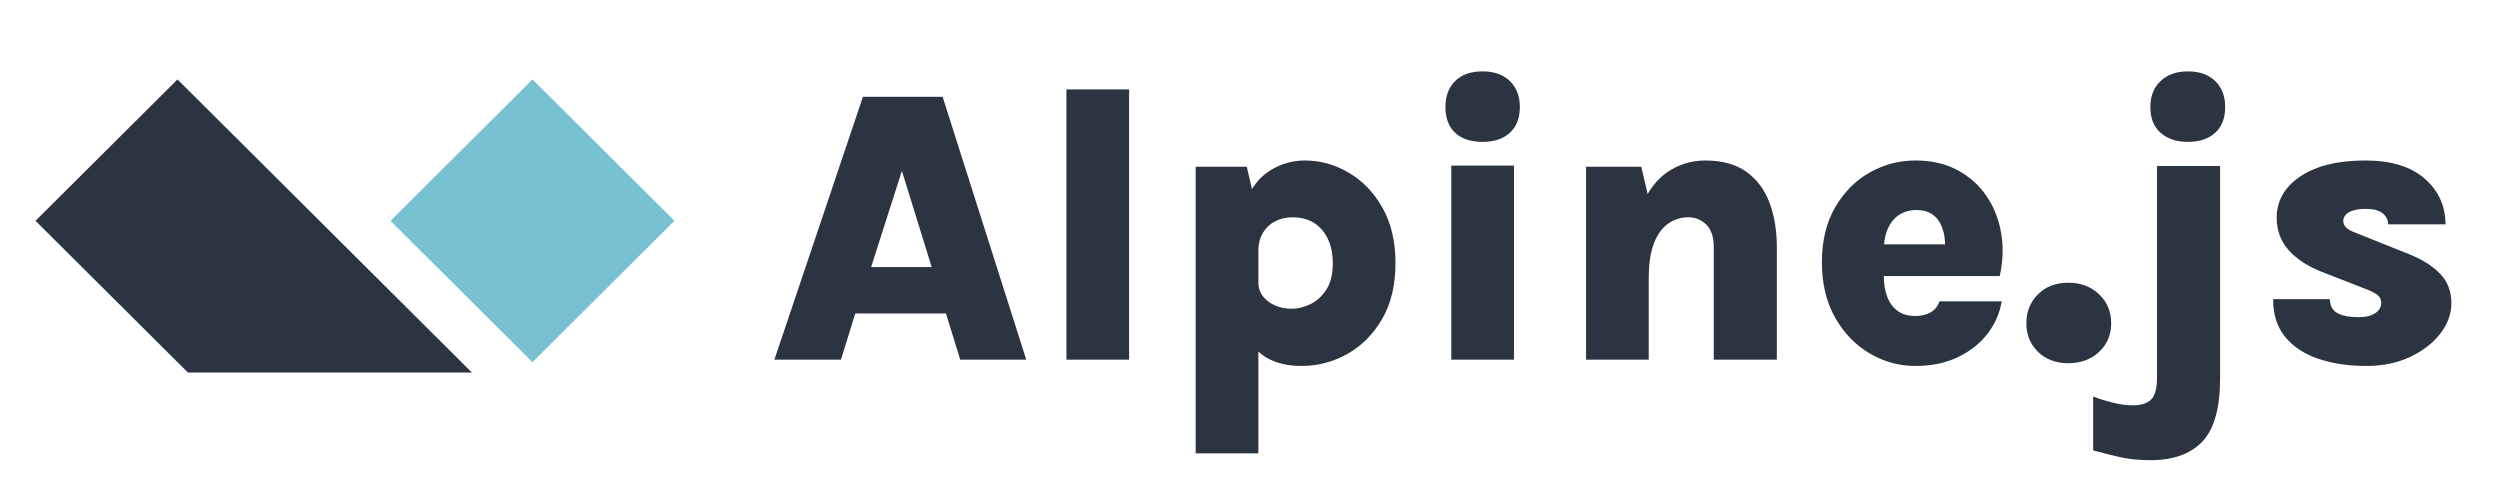
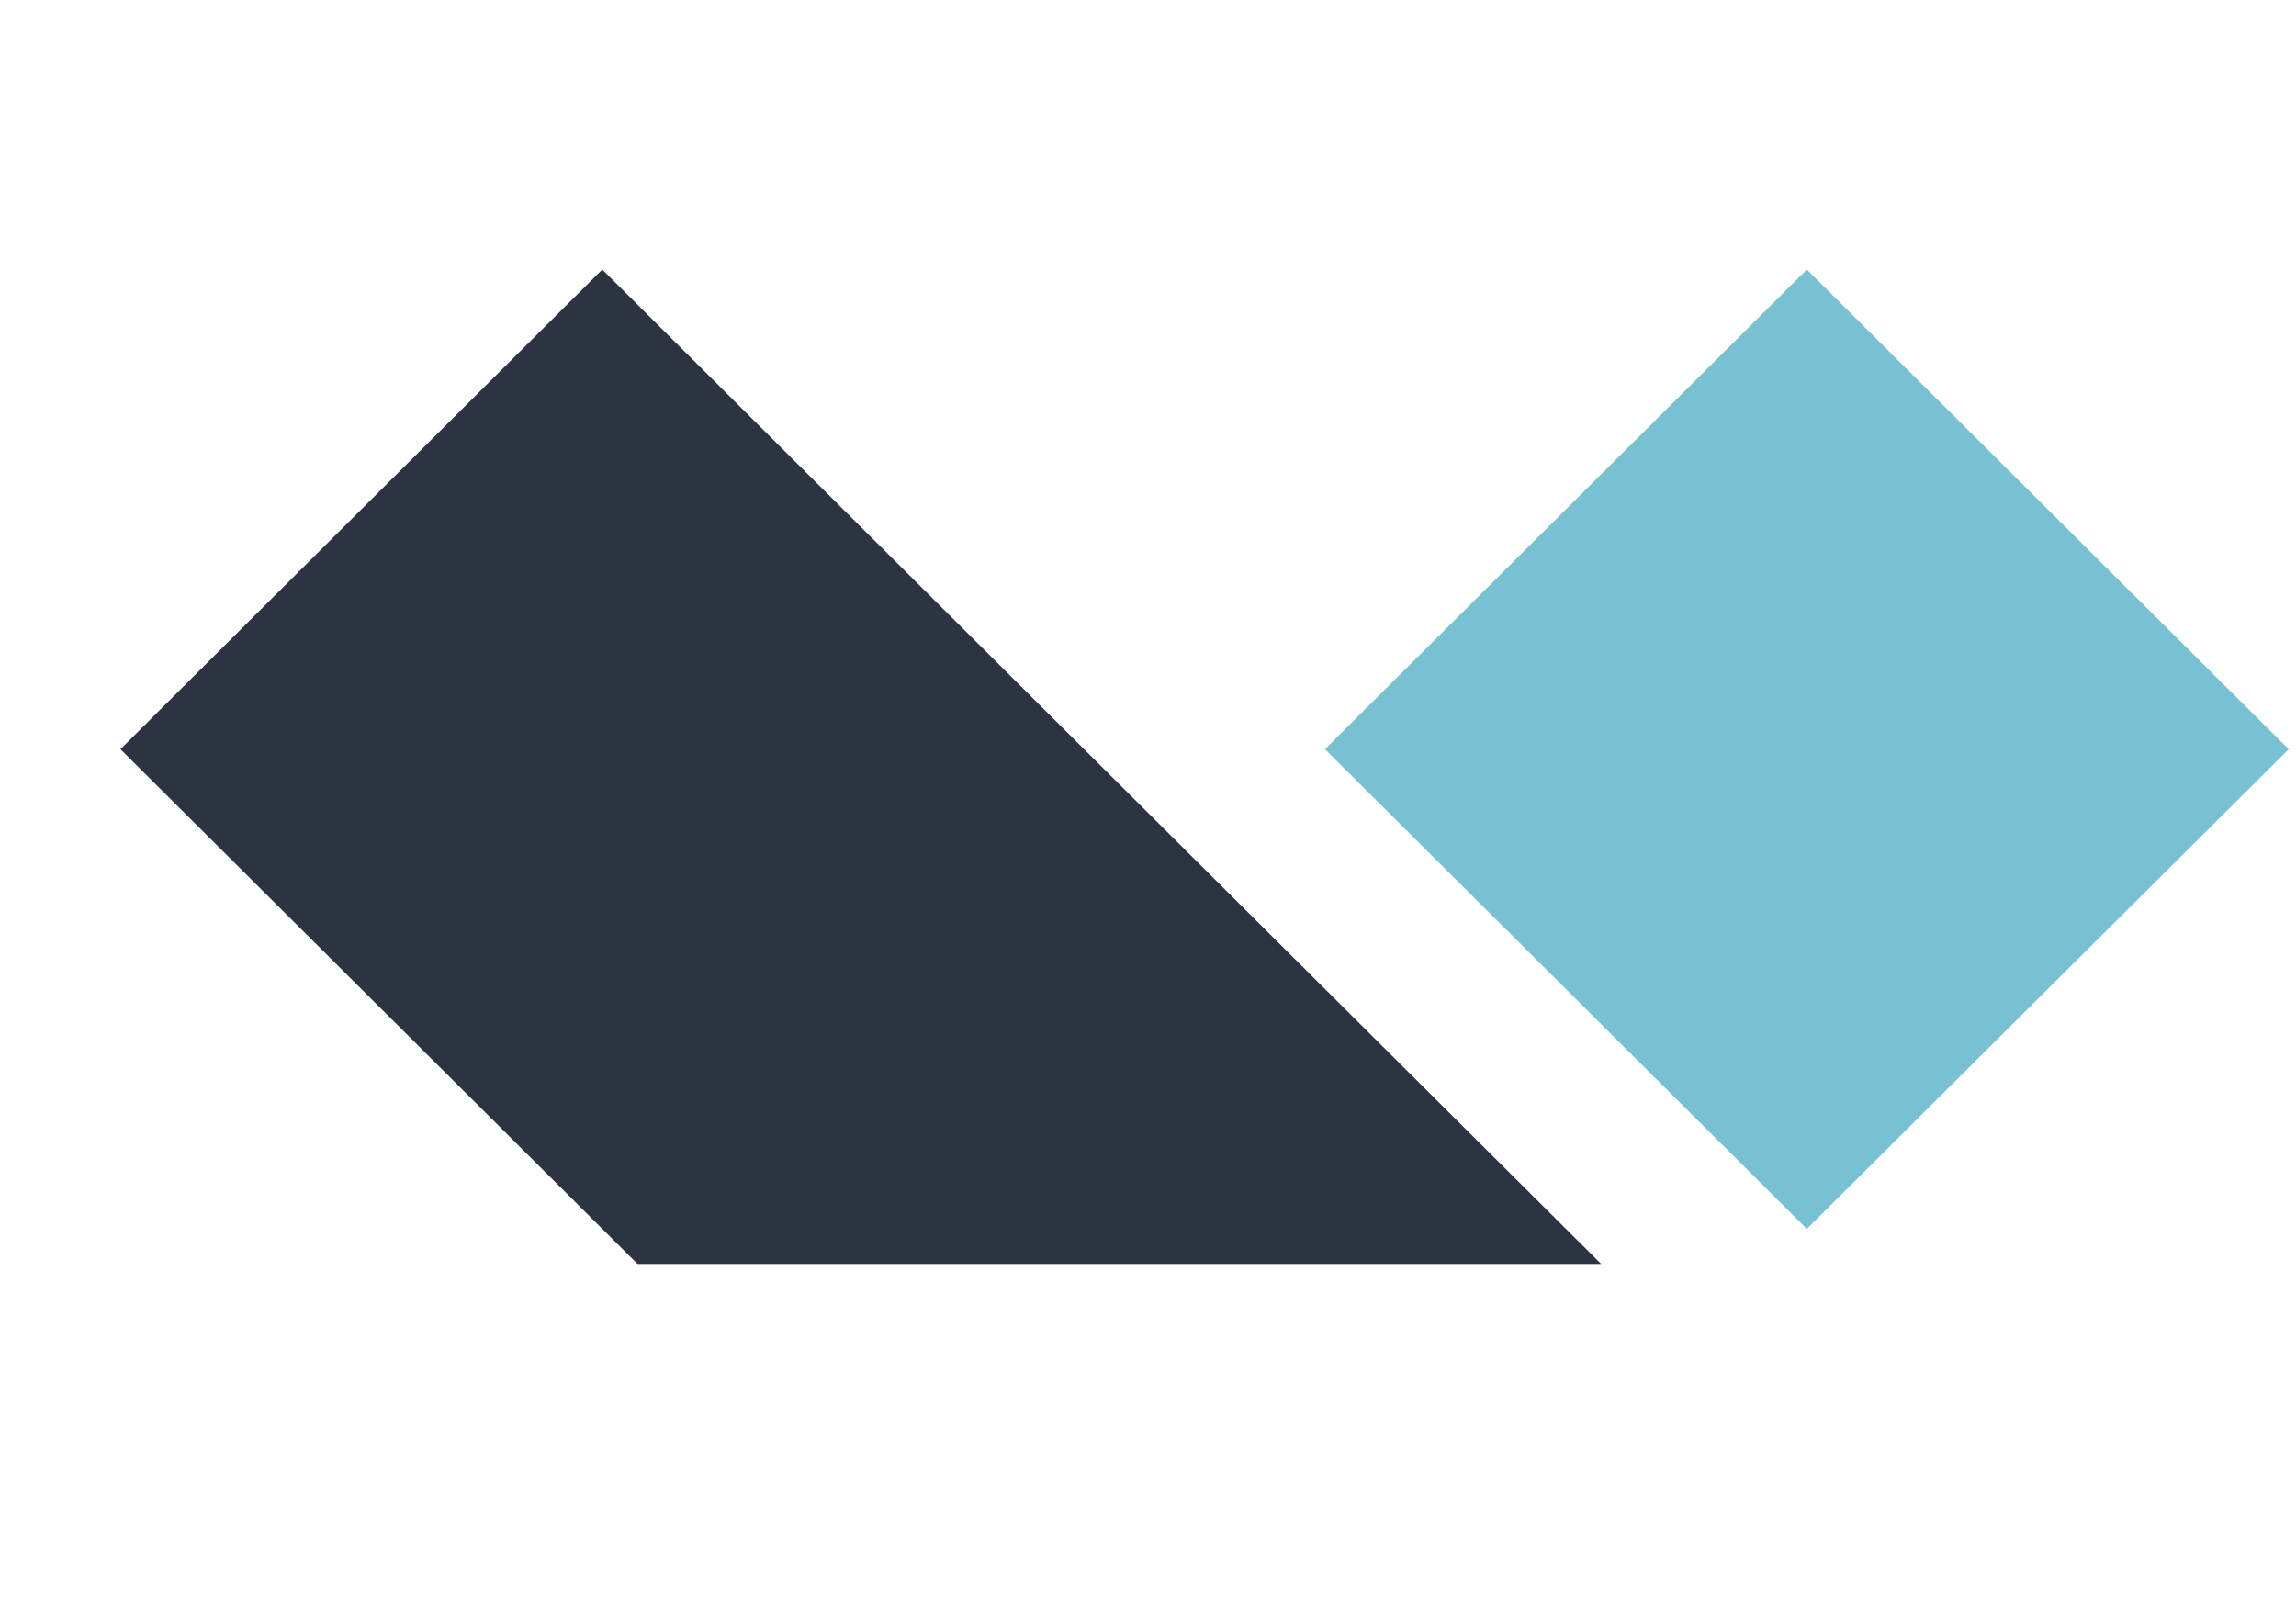
- <svg xmlns="http://www.w3.org/2000/svg" viewBox="0 0 702 134" version="1.1">
+ <svg xmlns="http://www.w3.org/2000/svg" viewBox="0 0 190 134" version="1.1">
  <g id="Custom-Preset-4-Copy-5" stroke="none" stroke-width="1" fill="none" fill-rule="evenodd">
-     <path d="M236.145,101 L240.16,88.02 L265.625,88.02 L269.64,101 L288.175,101 L264.69,27.19 L242.305,27.19 L217.445,101 L236.145,101 Z M261.61,74.985 L244.615,74.985 L253.25,47.98 L261.61,74.985 Z M317.05,101 L317.05,25.1 L299.45,25.1 L299.45,101 L317.05,101 Z M353.35,127.29 L353.349,98.719 L353.404,98.769 C353.956,99.28 354.547,99.737 355.177,100.142 L355.495,100.34 C358.172,101.953 361.508,102.76 365.505,102.76 C370.088,102.76 374.387,101.623 378.402,99.35 C382.418,97.077 385.663,93.795 388.137,89.505 C390.613,85.215 391.85,80.027 391.85,73.94 C391.85,67.817 390.631,62.61 388.192,58.32 C385.754,54.03 382.592,50.748 378.705,48.475 C374.818,46.202 370.712,45.065 366.385,45.065 C363.122,45.065 360.042,45.899 357.145,47.568 C355.059,48.769 353.264,50.497 351.758,52.754 L351.541,53.086 L350.105,46.825 L335.75,46.825 L335.75,127.29 L353.35,127.29 Z M362.7,86.7 C361.013,86.7 359.455,86.388 358.025,85.765 C356.595,85.142 355.458,84.28 354.615,83.18 C353.772,82.08 353.35,80.797 353.35,79.33 L353.349,79.33 L353.349,70.42 L353.356,70.042 C353.403,68.418 353.761,66.98 354.428,65.728 L354.587,65.442 C355.413,64.031 356.558,62.94 358.025,62.17 C359.492,61.4 361.16,61.015 363.03,61.015 C365.34,61.015 367.329,61.547 368.998,62.61 C370.666,63.673 371.958,65.177 372.875,67.12 C373.792,69.063 374.25,71.337 374.25,73.94 C374.25,77.02 373.636,79.495 372.408,81.365 C371.179,83.235 369.676,84.592 367.897,85.435 C366.119,86.278 364.387,86.7 362.7,86.7 Z M416.325,39.84 C419.552,39.84 422.1,38.987 423.97,37.282 C425.84,35.578 426.775,33.167 426.775,30.05 C426.775,27.007 425.84,24.578 423.97,22.762 C422.1,20.948 419.552,20.04 416.325,20.04 C412.988,20.04 410.413,20.948 408.598,22.762 C406.783,24.578 405.875,27.007 405.875,30.05 C405.875,33.167 406.783,35.578 408.598,37.282 C410.413,38.987 412.988,39.84 416.325,39.84 Z M425.125,101 L425.125,46.495 L407.525,46.495 L407.525,101 L425.125,101 Z M462.965,101 L462.965,78.175 L462.968,77.615 C463.01,73.916 463.468,70.891 464.343,68.54 L464.478,68.192 C465.486,65.681 466.833,63.857 468.52,62.72 C470.207,61.583 472.058,61.015 474.075,61.015 C476.055,61.015 477.742,61.703 479.135,63.078 C480.528,64.453 481.225,66.57 481.225,69.43 L481.225,69.43 L481.225,101 L498.935,101 L498.935,69.43 C498.935,64.7 498.238,60.502 496.845,56.835 C495.452,53.168 493.279,50.29 490.327,48.2 C487.376,46.11 483.572,45.065 478.915,45.065 C474.845,45.065 471.206,46.202 467.998,48.475 C466.006,49.886 464.276,51.799 462.807,54.213 L462.656,54.466 L460.875,46.825 L445.365,46.825 L445.365,101 L462.965,101 Z M537.82,102.76 C542.293,102.76 546.244,101.953 549.673,100.34 C553.101,98.727 555.888,96.545 558.033,93.795 C560.178,91.045 561.525,87.983 562.075,84.61 L562.075,84.61 L544.585,84.61 C544.108,86.04 543.265,87.085 542.055,87.745 C540.845,88.405 539.433,88.735 537.82,88.735 C535.84,88.735 534.199,88.267 532.898,87.332 C531.596,86.397 530.615,85.087 529.955,83.4 C529.295,81.713 528.965,79.715 528.965,77.405 L528.966,77.515 L561.525,77.515 C562.393,73.624 562.563,69.841 562.032,66.164 L561.938,65.552 C561.296,61.684 559.939,58.21 557.867,55.13 C555.796,52.05 553.073,49.602 549.7,47.788 C546.327,45.972 542.367,45.065 537.82,45.065 C533.237,45.065 528.947,46.202 524.95,48.475 C520.953,50.748 517.727,54.021 515.27,58.292 C512.813,62.564 511.585,67.688 511.585,73.665 C511.585,79.642 512.822,84.812 515.298,89.175 C517.773,93.538 521.008,96.893 525.005,99.24 C529.002,101.587 533.273,102.76 537.82,102.76 Z M546.179,68.605 L529.044,68.605 L529.045,68.59 C529.179,67.086 529.479,65.749 529.947,64.579 L530.092,64.233 C530.844,62.528 531.908,61.226 533.283,60.328 C534.658,59.429 536.28,58.98 538.15,58.98 C539.837,58.98 541.221,59.319 542.303,59.998 C543.384,60.676 544.218,61.574 544.805,62.693 C545.392,63.811 545.786,65.03 545.987,66.35 C546.088,67.01 546.15,67.665 546.173,68.316 L546.179,68.605 Z M580.775,101.99 C584.258,101.99 587.137,100.936 589.41,98.828 C591.683,96.719 592.82,94.033 592.82,90.77 C592.82,87.507 591.683,84.793 589.41,82.63 C587.137,80.467 584.258,79.385 580.775,79.385 C577.292,79.385 574.459,80.467 572.278,82.63 C570.096,84.793 569.005,87.507 569.005,90.77 C569.005,93.997 570.096,96.673 572.278,98.8 C574.459,100.927 577.292,101.99 580.775,101.99 Z M614.38,39.84 C617.607,39.84 620.155,38.987 622.025,37.282 C623.895,35.578 624.83,33.167 624.83,30.05 C624.83,27.007 623.895,24.578 622.025,22.762 C620.155,20.948 617.607,20.04 614.38,20.04 C611.153,20.04 608.587,20.948 606.68,22.762 C604.773,24.578 603.82,27.007 603.82,30.05 C603.82,33.167 604.773,35.578 606.68,37.282 C608.587,38.987 611.153,39.84 614.38,39.84 Z M603.875,129.215 C610.292,129.215 615.15,127.464 618.45,123.963 C621.75,120.461 623.4,114.548 623.4,106.225 L623.4,106.225 L623.4,46.605 L605.69,46.605 L605.69,105.895 C605.69,109.048 605.131,111.157 604.013,112.22 C602.894,113.283 601.198,113.815 598.925,113.815 C597.165,113.815 595.258,113.558 593.205,113.045 C591.152,112.532 589.337,111.963 587.76,111.34 L587.76,111.34 L587.76,126.465 C590.29,127.162 592.802,127.794 595.295,128.363 C597.788,128.931 600.648,129.215 603.875,129.215 Z M664.54,102.76 C669.087,102.76 673.157,101.917 676.75,100.23 C680.343,98.543 683.176,96.353 685.247,93.657 C687.319,90.963 688.355,88.112 688.355,85.105 C688.355,81.805 687.292,79.055 685.165,76.855 C683.038,74.655 680.123,72.822 676.42,71.355 L676.42,71.355 L661.46,65.36 C659.15,64.553 657.995,63.453 657.995,62.06 C657.995,61.033 658.545,60.208 659.645,59.585 C660.745,58.962 662.248,58.65 664.155,58.65 C666.465,58.65 668.115,59.081 669.105,59.943 C670.095,60.804 670.59,61.822 670.59,62.995 L670.59,62.995 L686.705,62.995 C686.668,57.788 684.707,53.498 680.82,50.125 C676.933,46.752 671.378,45.065 664.155,45.065 C656.455,45.065 650.387,46.55 645.95,49.52 C641.513,52.49 639.295,56.377 639.295,61.18 C639.295,64.59 640.349,67.532 642.457,70.007 C644.566,72.483 647.563,74.527 651.45,76.14 L651.45,76.14 L664.595,81.255 C665.988,81.805 667.015,82.355 667.675,82.905 C668.335,83.455 668.665,84.188 668.665,85.105 C668.665,85.802 668.427,86.453 667.95,87.058 C667.473,87.662 666.758,88.148 665.805,88.515 C664.852,88.882 663.642,89.065 662.175,89.065 C659.755,89.065 657.839,88.698 656.428,87.965 C655.016,87.232 654.273,85.912 654.2,84.005 L654.2,84.005 L638.305,84.005 C638.268,88.222 639.359,91.714 641.577,94.483 C643.796,97.251 646.885,99.323 650.845,100.698 C654.805,102.073 659.37,102.76 664.54,102.76 Z" id="Alpine.js" fill="#2D3441" fill-rule="nonzero" />
    <g id="Group-4" transform="translate(0, 12)">
      <polygon id="Path" fill="#77C1D2" points="149.52 10.303 189.392 50 149.52 89.697 109.648 50" />
      <polygon id="Path" fill="#2D3441" points="49.84 10.303 132.5 92.6 52.756 92.6 9.968 50" />
    </g>
  </g>
</svg>
